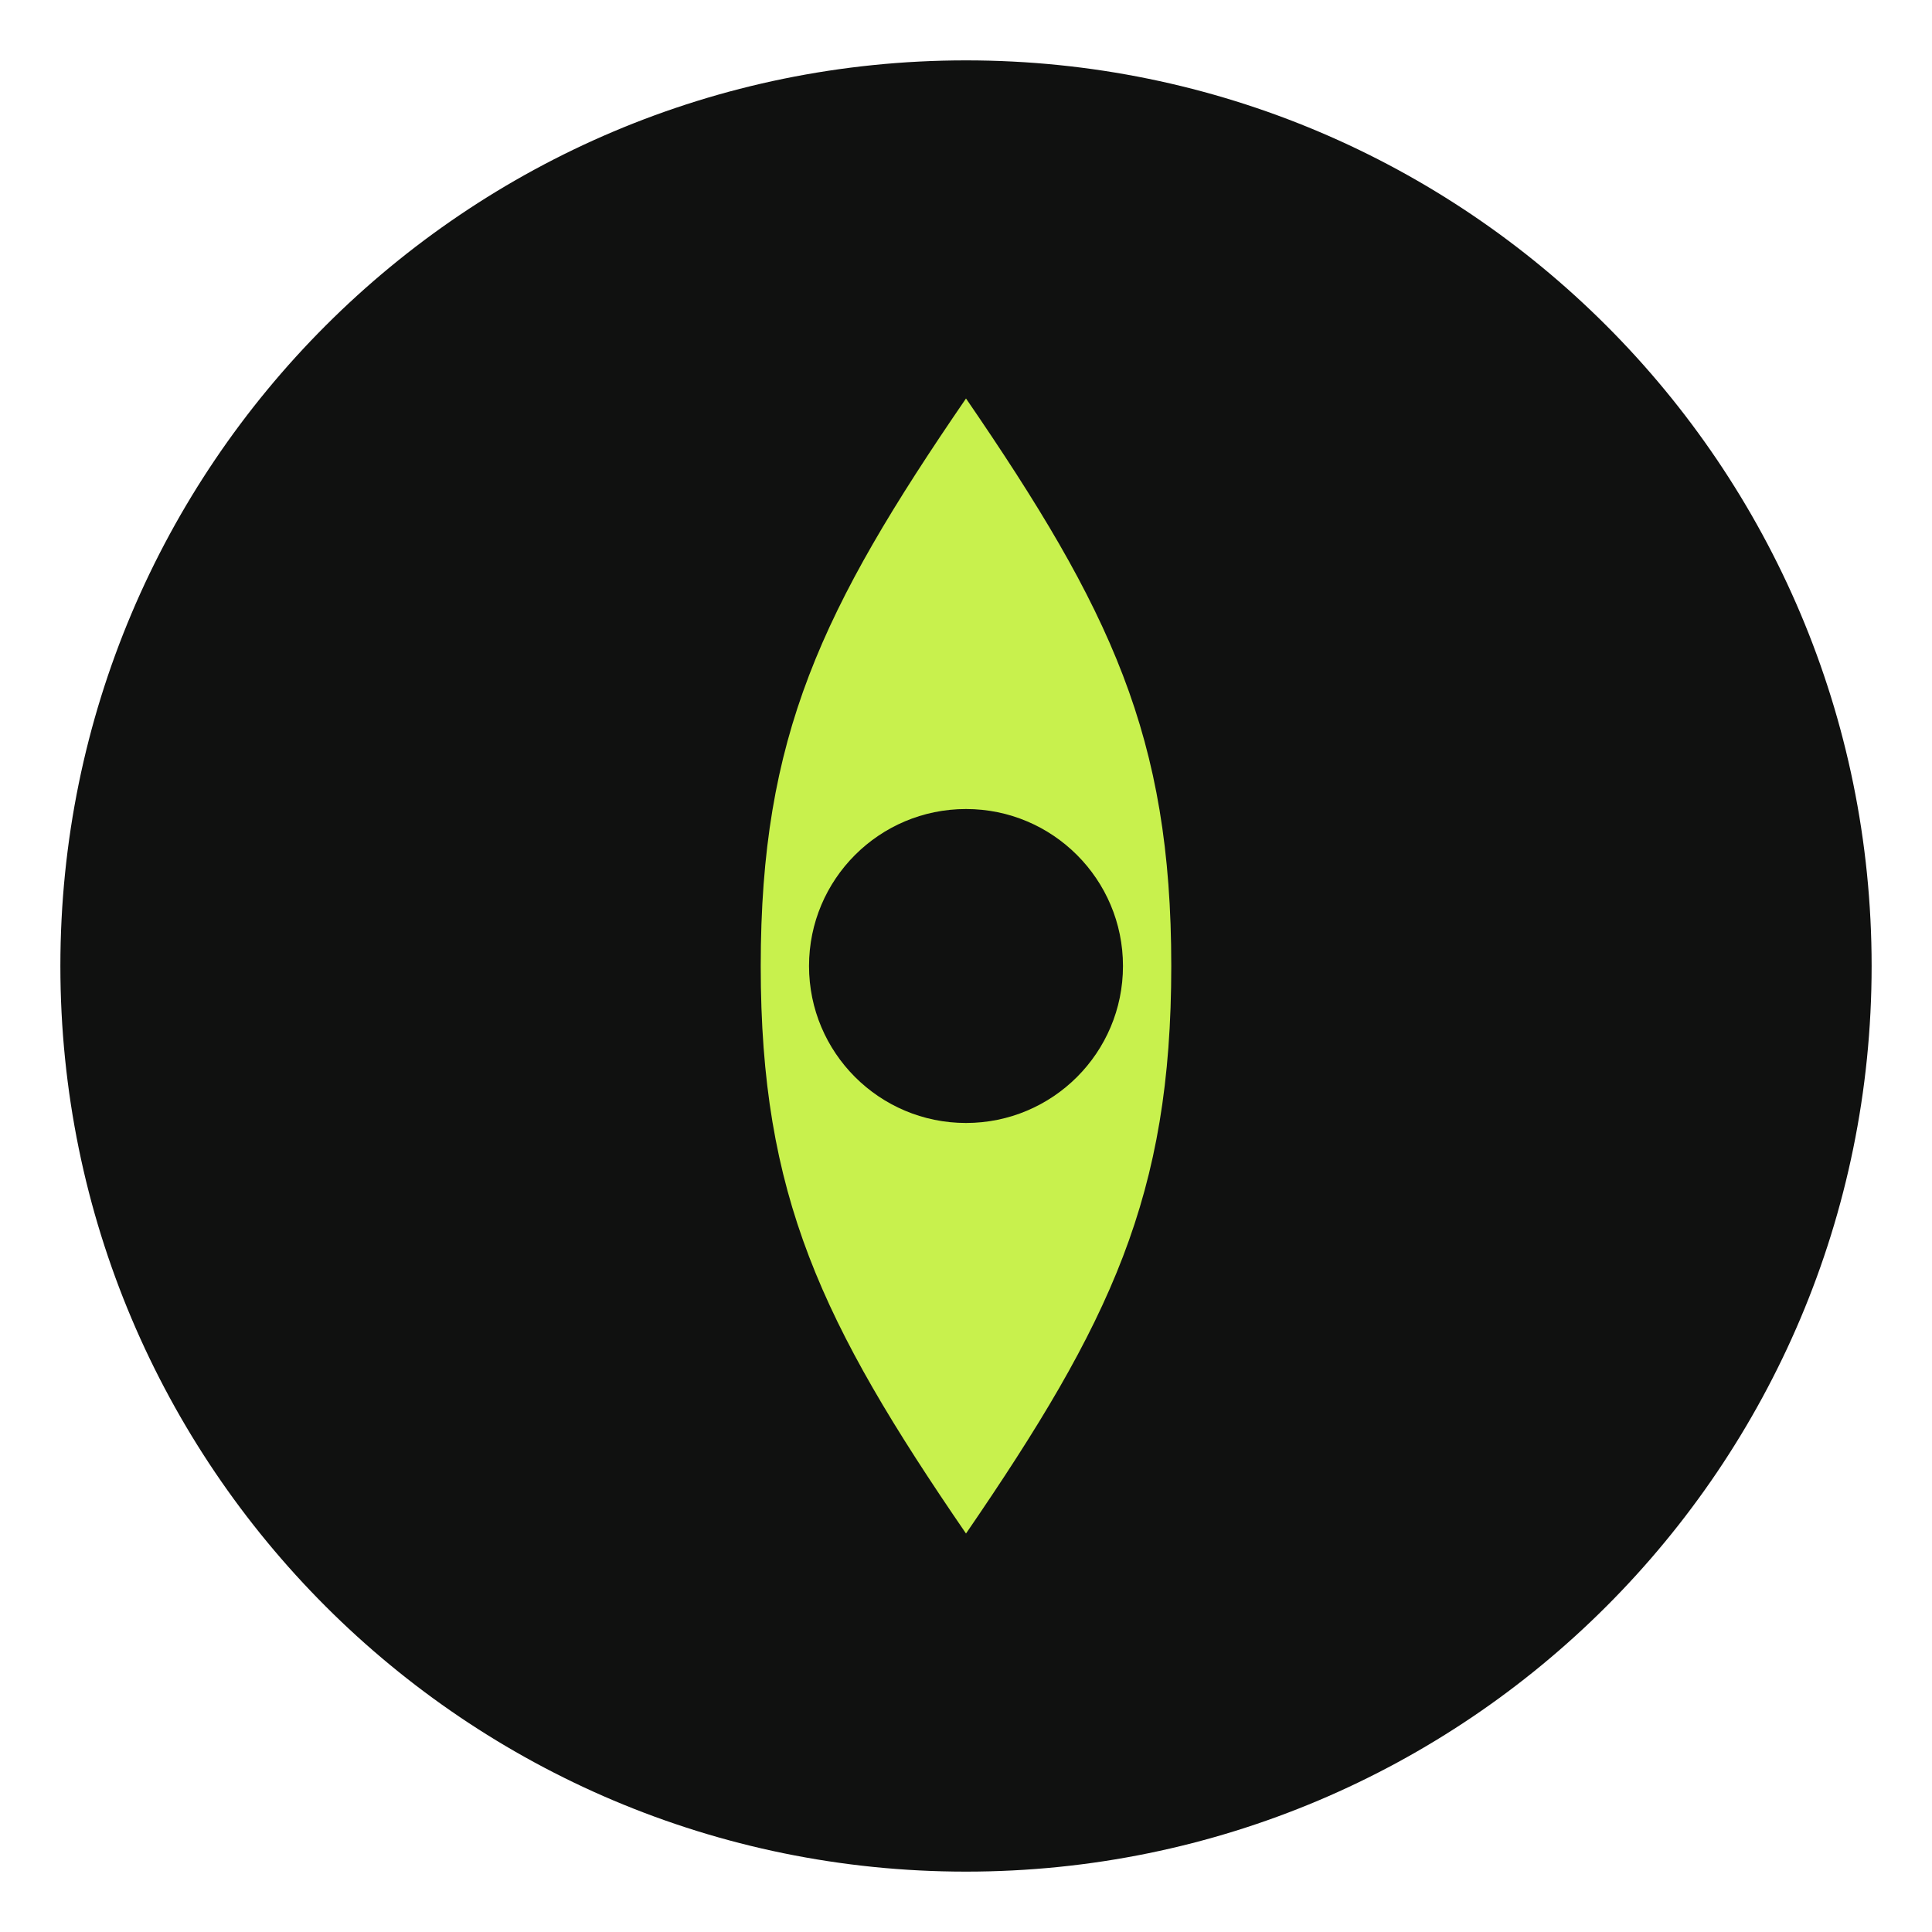
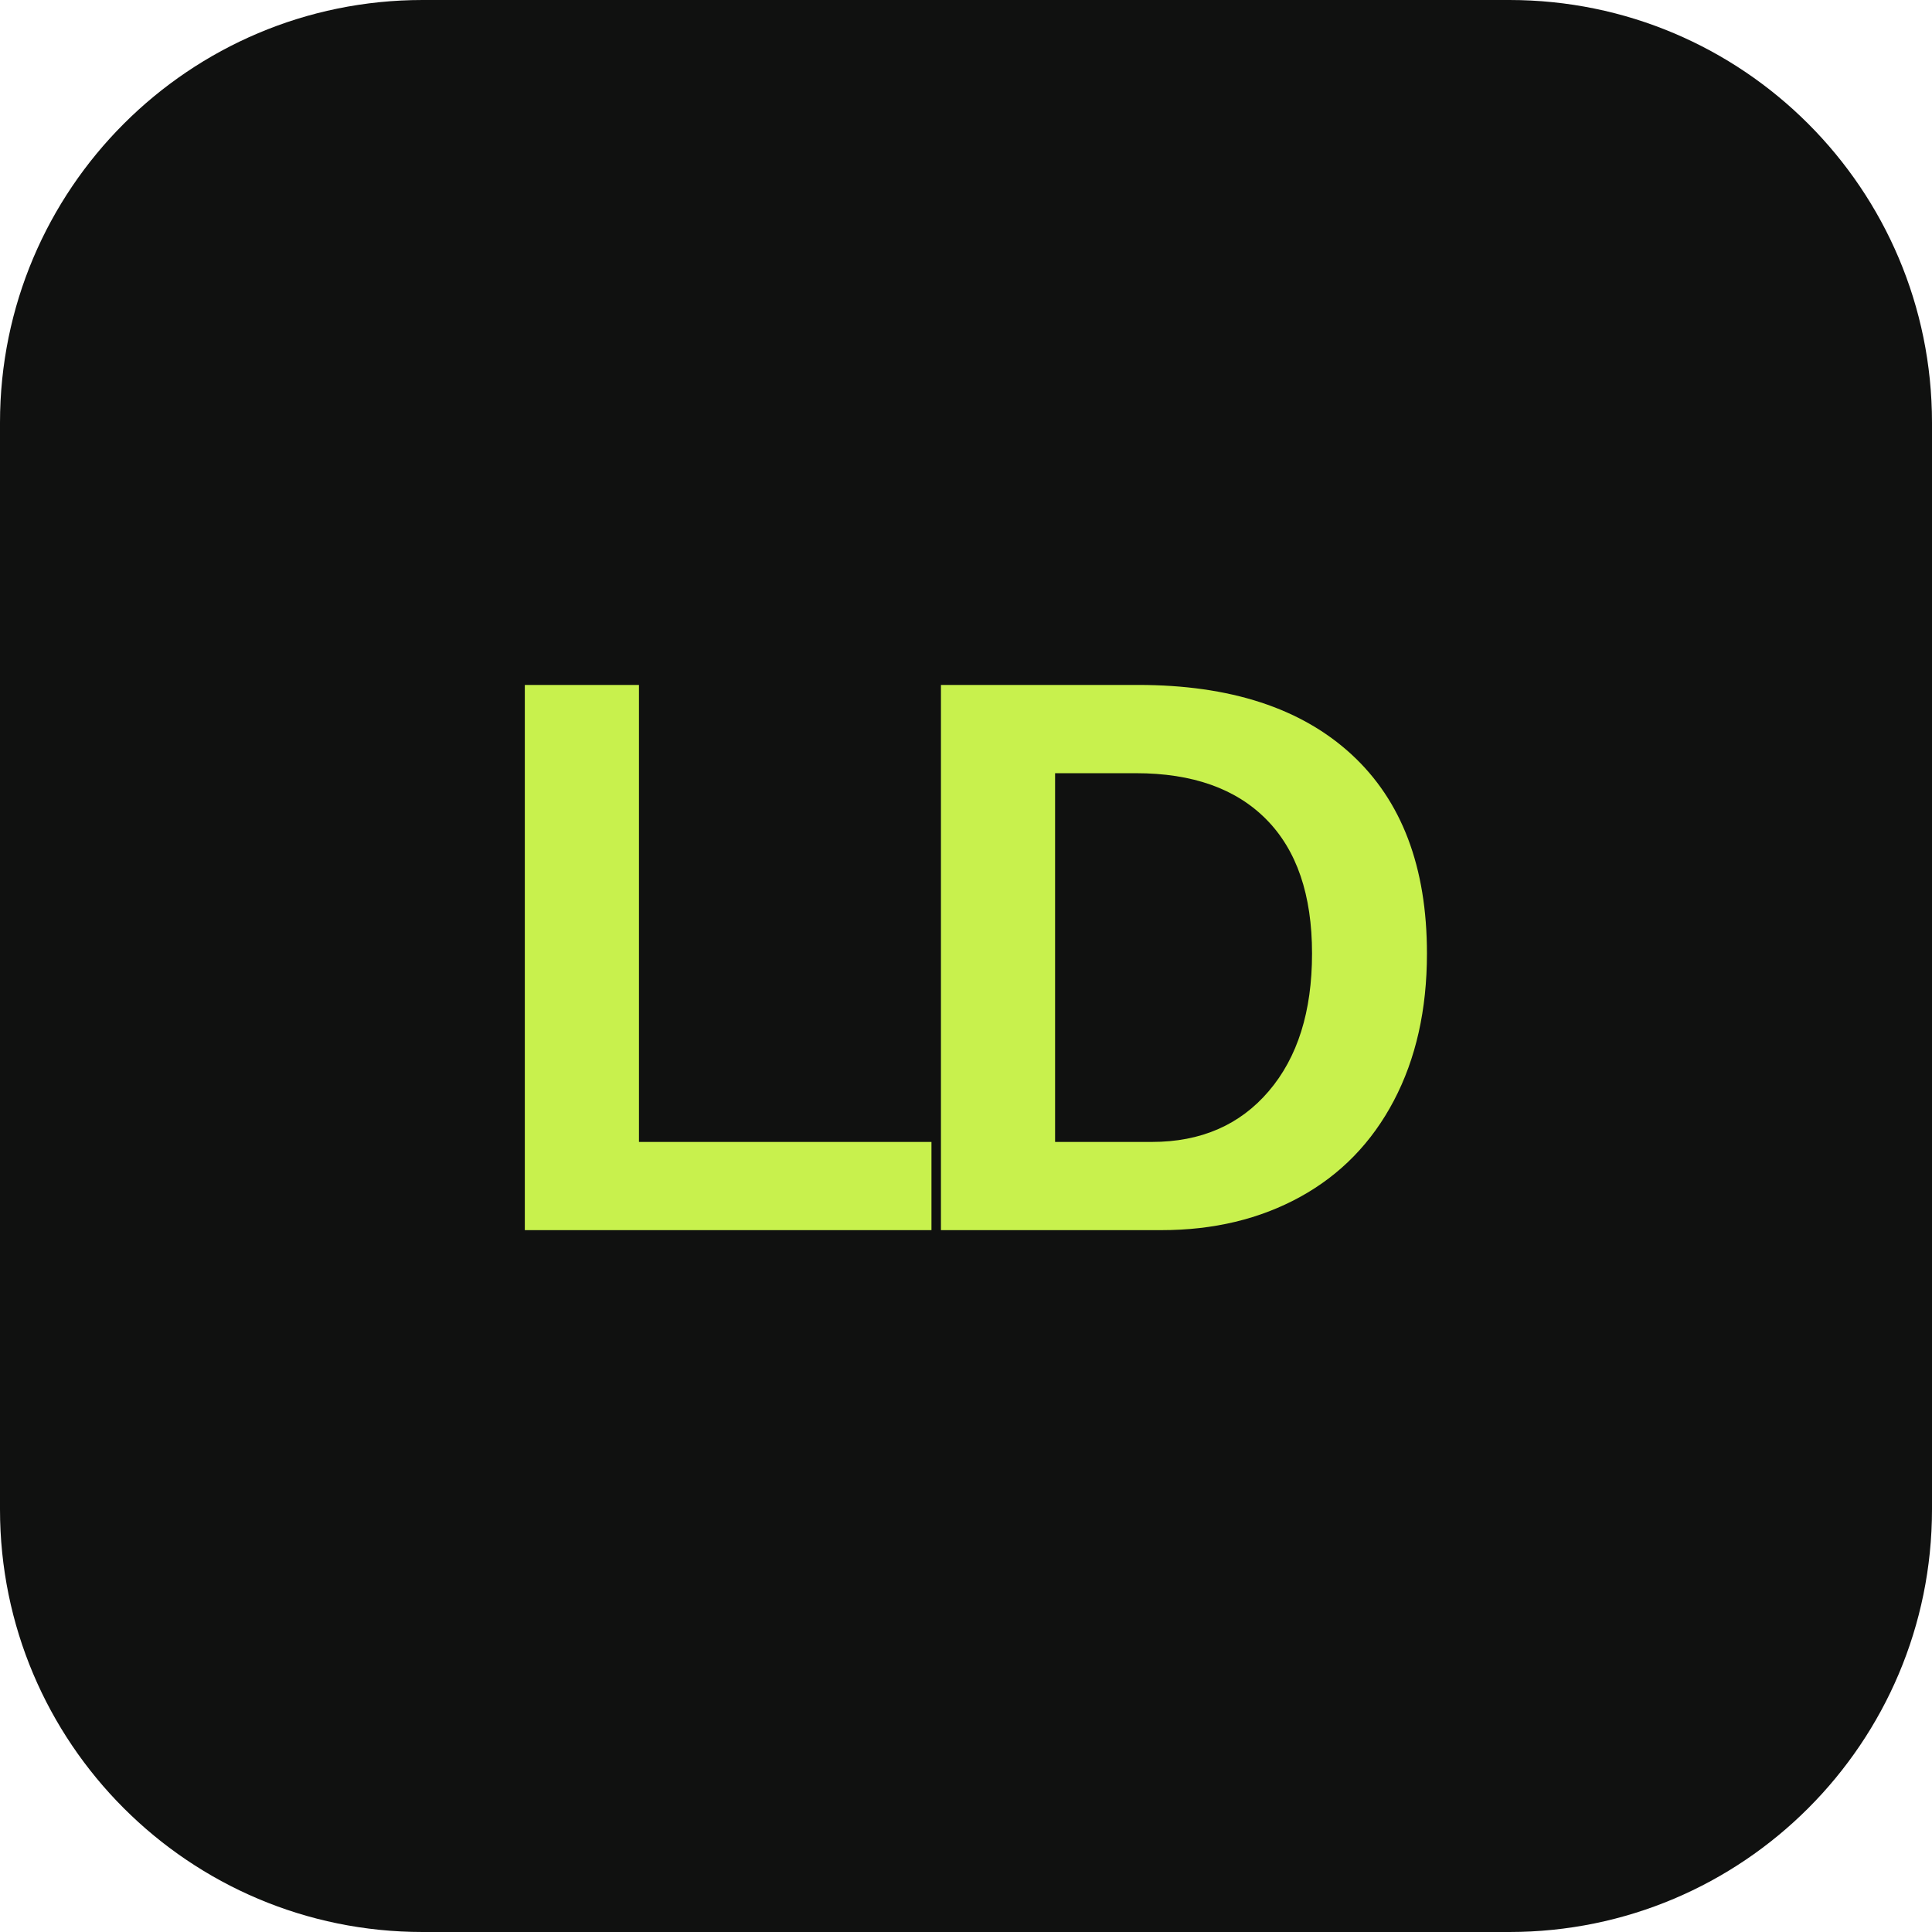
- <svg xmlns="http://www.w3.org/2000/svg" viewBox="0 0 32 32" role="img" aria-label="Site icon">
-   <circle cx="16" cy="16" r="15" fill="#101110" />
-   <path d="M16 6.6c2.4 3.5 3.4 5.6 3.4 9.4s-1 5.9-3.4 9.4c-2.4-3.5-3.4-5.6-3.4-9.4s1-5.9 3.4-9.4z" fill="#C8F14D" />
-   <circle cx="16" cy="16" r="2.6" fill="#101110" />
+ <svg xmlns="http://www.w3.org/2000/svg" viewBox="0 0 512 512" role="img" aria-labelledby="title">
+   <rect width="512" height="512" rx="112" fill="#101110" />
+   <text x="256" y="326" fill="#C8F14D" font-family="Arial, Helvetica, sans-serif" font-size="210" font-weight="800" letter-spacing="-18" text-anchor="middle">LD</text>
</svg>
